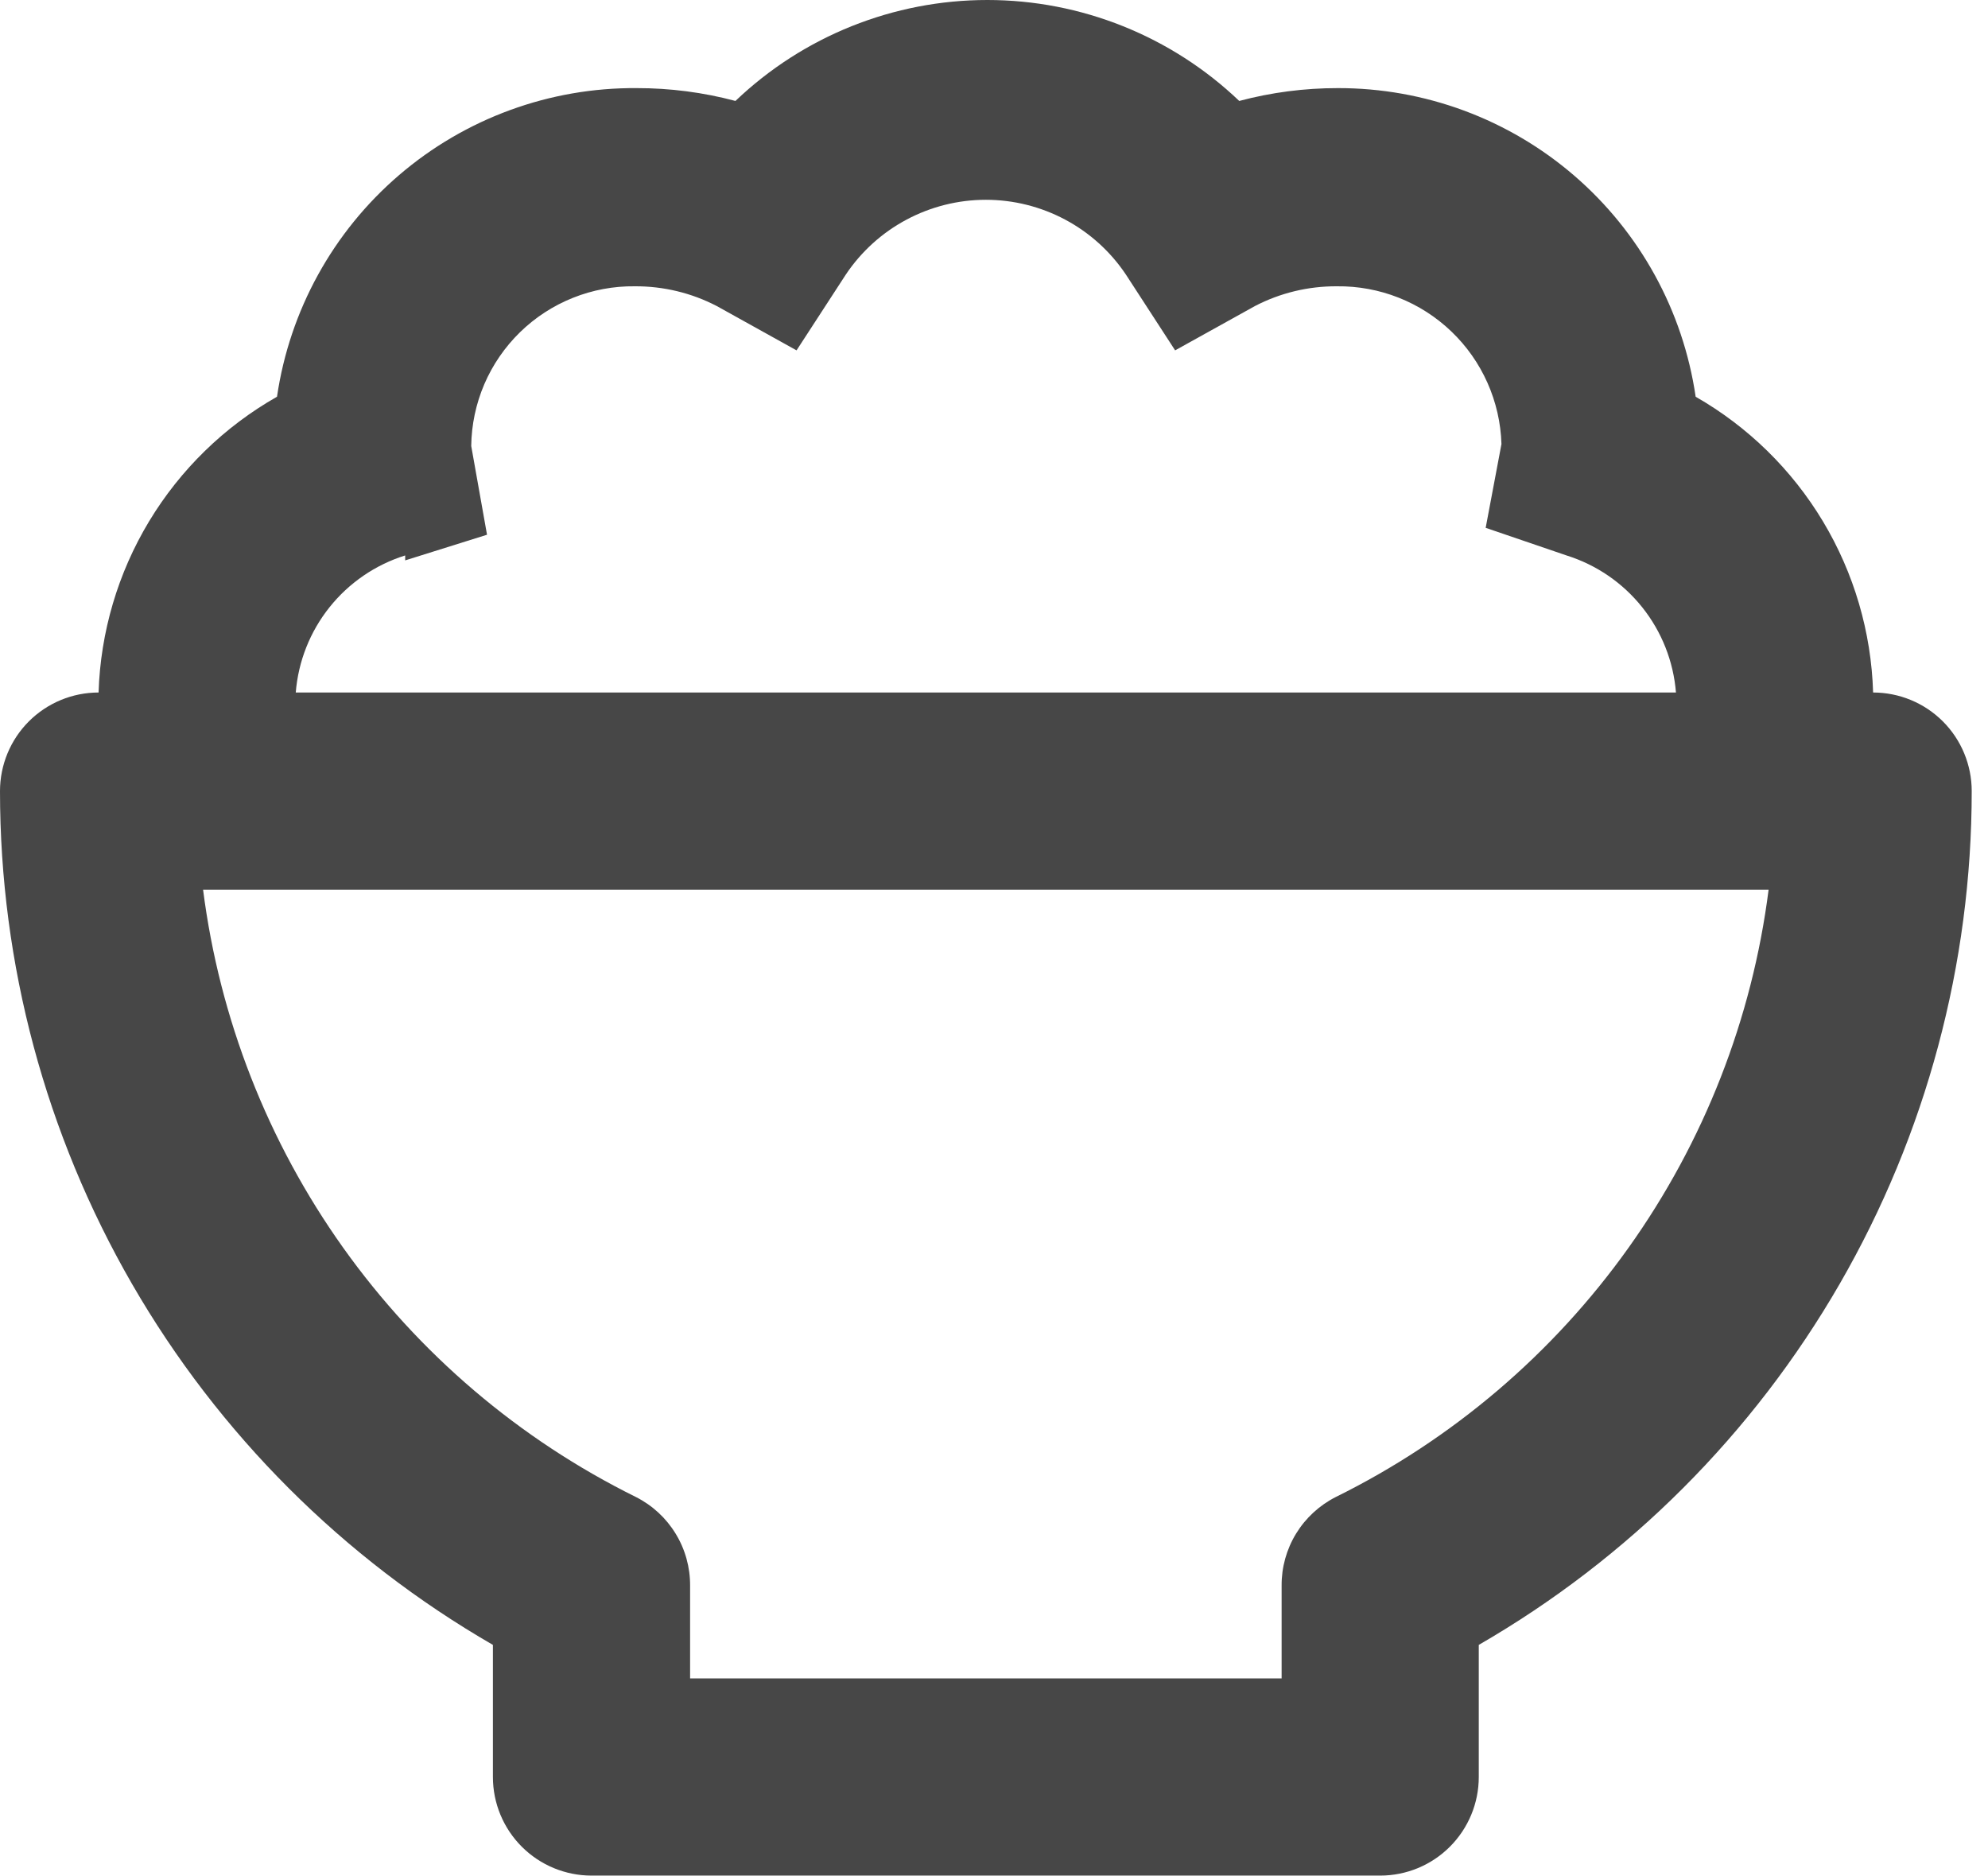
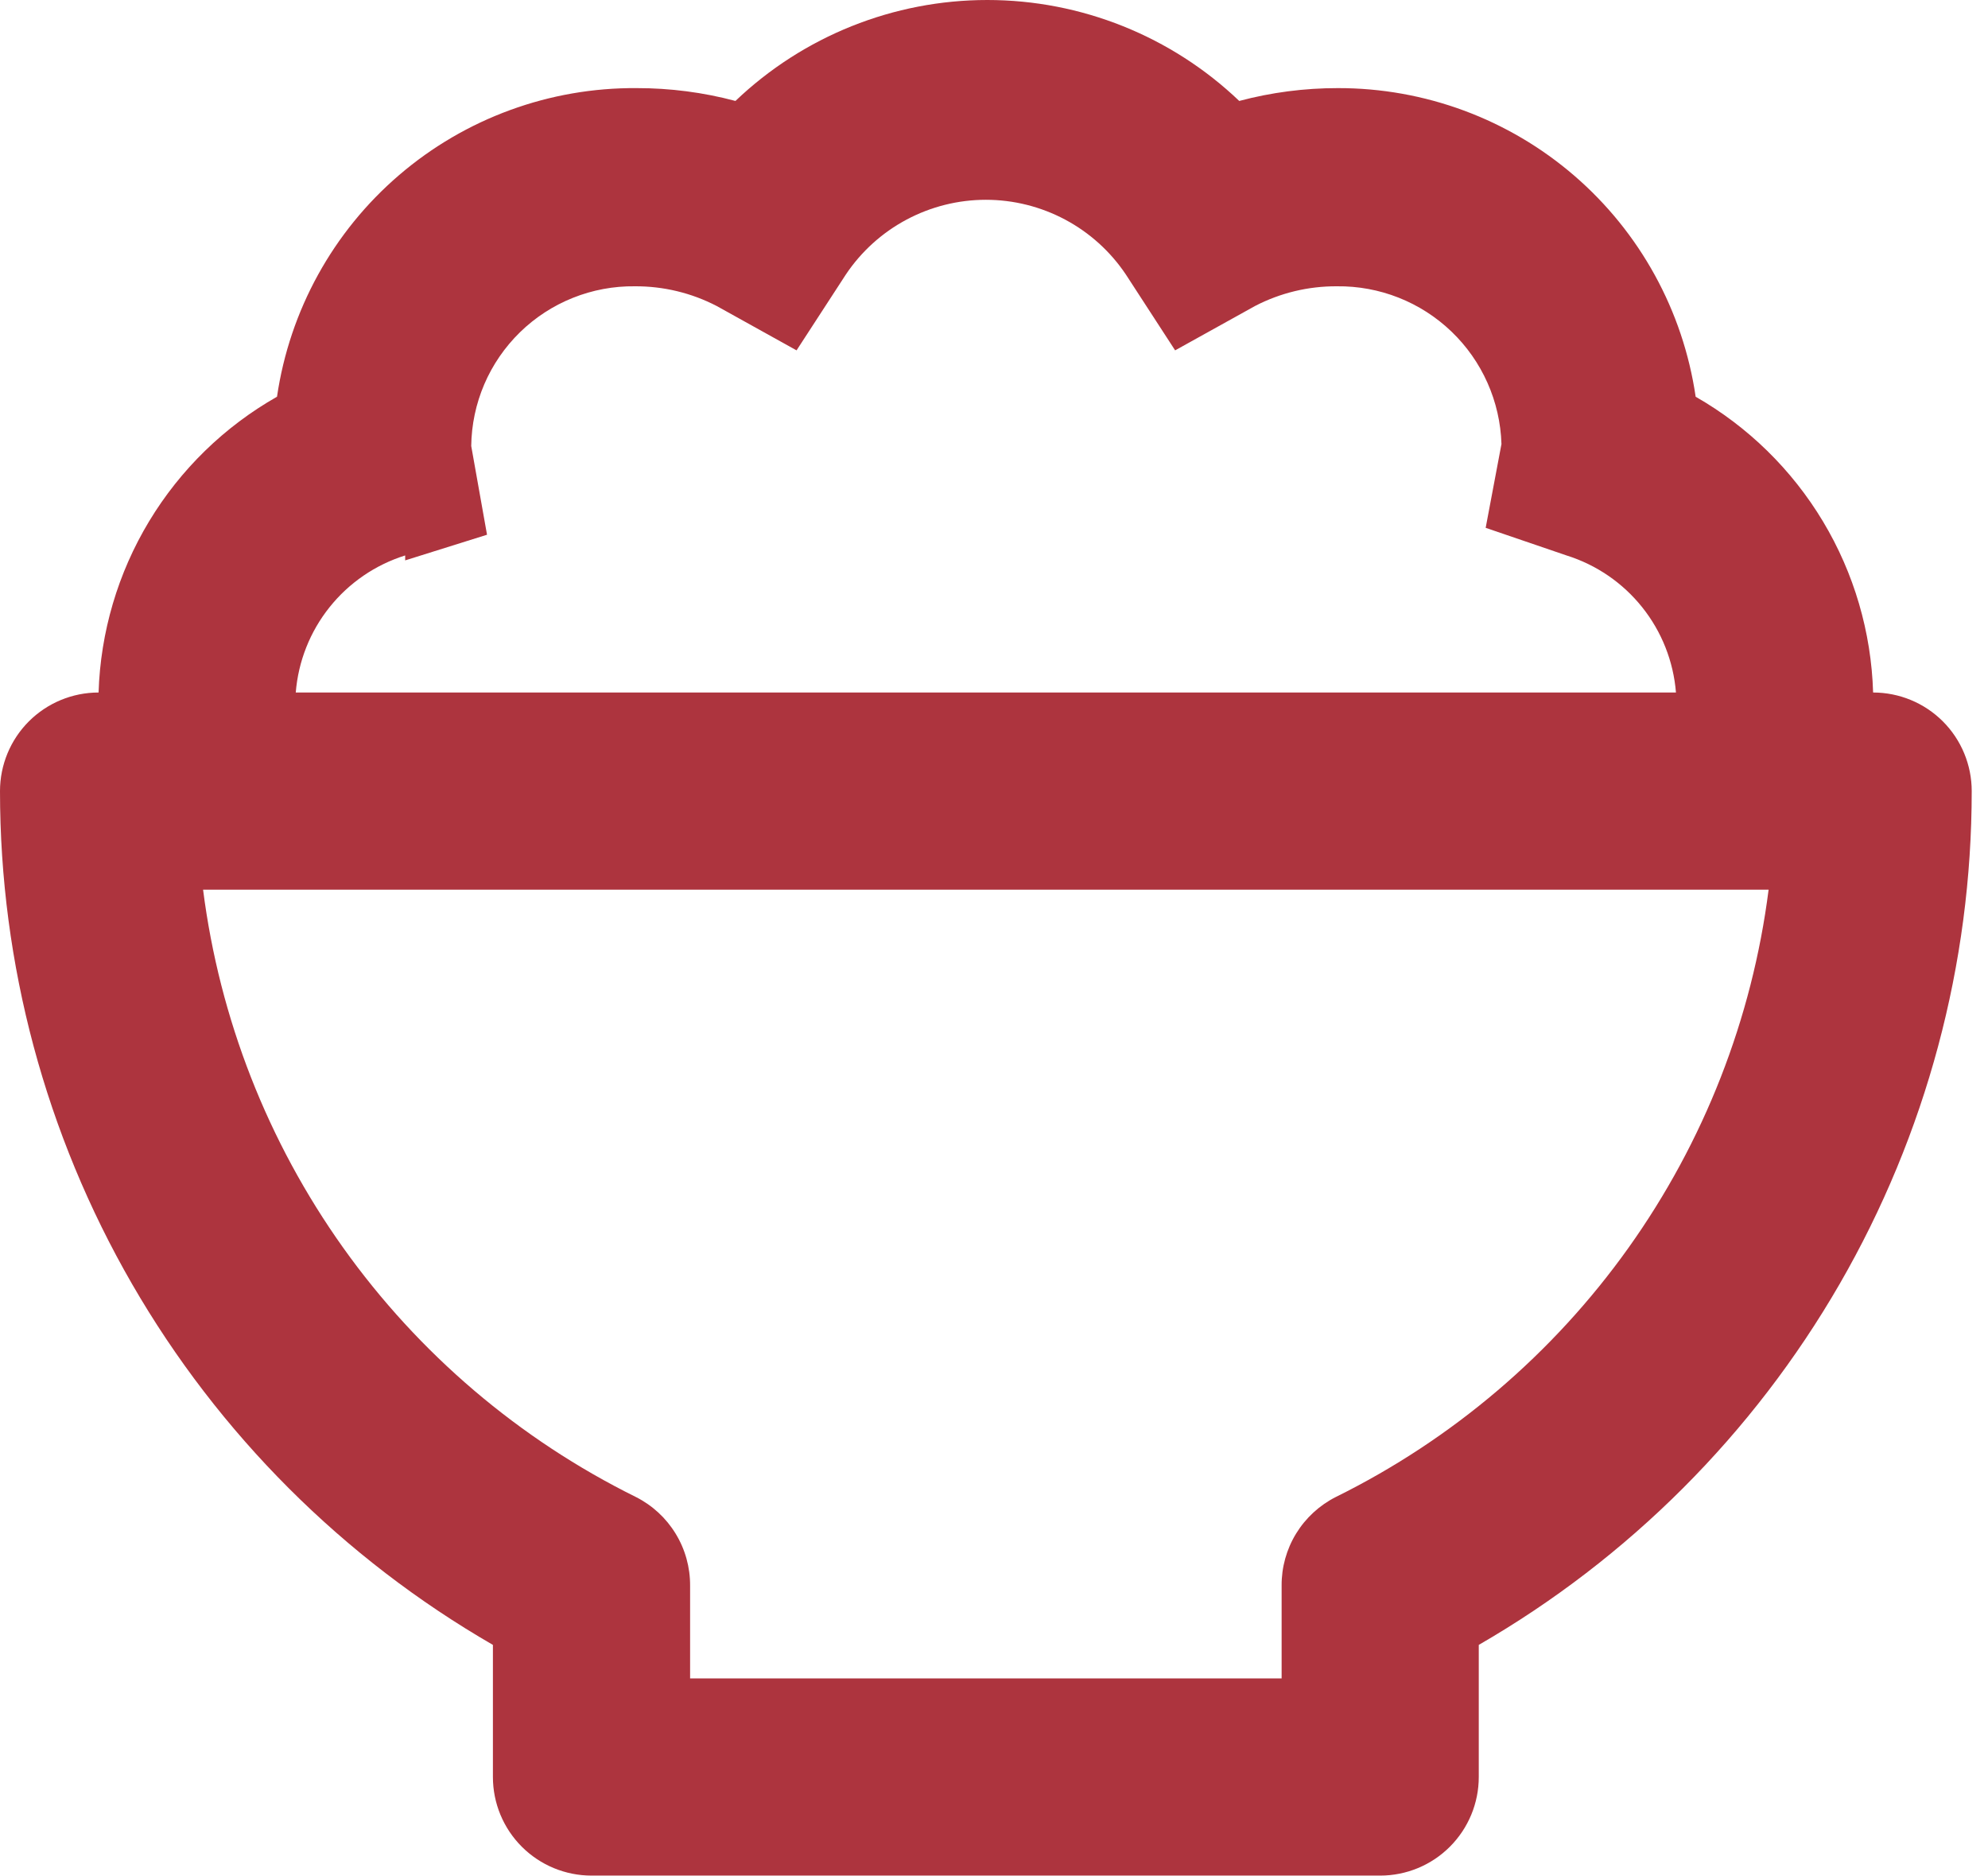
<svg xmlns="http://www.w3.org/2000/svg" width="53" height="50" viewBox="0 0 53 50" fill="none">
-   <path d="M13.141 43.85V47.372C13.141 48.069 13.418 48.737 13.911 49.23C14.404 49.723 15.073 50 15.77 50H36.796C37.493 50 38.162 49.723 38.654 49.23C39.147 48.737 39.424 48.069 39.424 47.372V43.85C43.42 41.543 46.737 38.225 49.044 34.23C51.351 30.235 52.566 25.702 52.566 21.089C52.566 20.392 52.289 19.723 51.796 19.23C51.303 18.738 50.635 18.461 49.937 18.461C49.889 16.851 49.429 15.281 48.601 13.901C47.772 12.52 46.604 11.376 45.206 10.576C44.871 8.286 43.722 6.194 41.97 4.683C40.218 3.172 37.98 2.344 35.666 2.349C34.779 2.348 33.895 2.463 33.038 2.691C31.229 0.964 28.823 0 26.322 0C23.821 0 21.416 0.964 19.607 2.691C18.75 2.463 17.866 2.348 16.979 2.349C14.656 2.331 12.405 3.154 10.642 4.666C8.878 6.178 7.722 8.277 7.385 10.576C5.983 11.372 4.809 12.516 3.976 13.896C3.143 15.277 2.679 16.849 2.628 18.461C1.931 18.461 1.263 18.738 0.77 19.23C0.277 19.723 0 20.392 0 21.089C0 25.702 1.215 30.235 3.521 34.23C5.828 38.225 9.146 41.543 13.141 43.85ZM10.802 14.939L12.984 14.255L12.563 11.89C12.57 11.324 12.688 10.765 12.911 10.244C13.134 9.724 13.458 9.253 13.863 8.857C14.268 8.462 14.747 8.15 15.273 7.94C15.798 7.73 16.36 7.625 16.926 7.632C17.685 7.628 18.434 7.808 19.108 8.158L21.236 9.34L22.551 7.317C22.962 6.704 23.517 6.202 24.168 5.855C24.819 5.508 25.545 5.326 26.283 5.326C27.02 5.326 27.747 5.508 28.398 5.855C29.049 6.202 29.604 6.704 30.015 7.317L31.329 9.34L33.458 8.158C34.132 7.808 34.88 7.628 35.639 7.632C36.776 7.618 37.873 8.05 38.694 8.837C39.515 9.623 39.994 10.701 40.029 11.837L39.608 14.071L41.763 14.807C42.559 15.056 43.261 15.537 43.781 16.188C44.301 16.839 44.614 17.63 44.681 18.461H7.885C7.952 17.63 8.265 16.839 8.785 16.188C9.305 15.537 10.007 15.056 10.802 14.807V14.939ZM47.151 23.717C46.713 27.158 45.43 30.437 43.417 33.262C41.404 36.087 38.723 38.37 35.613 39.907C35.176 40.128 34.809 40.466 34.553 40.884C34.298 41.302 34.164 41.783 34.168 42.273V44.743H18.398V42.273C18.401 41.783 18.268 41.302 18.012 40.884C17.757 40.466 17.39 40.128 16.952 39.907C13.843 38.37 11.162 36.087 9.149 33.262C7.136 30.437 5.853 27.158 5.414 23.717H47.151Z" fill="#474747" />
+   <path d="M13.141 43.85V47.372C13.141 48.069 13.418 48.737 13.911 49.23C14.404 49.723 15.073 50 15.77 50H36.796C37.493 50 38.162 49.723 38.654 49.23C39.147 48.737 39.424 48.069 39.424 47.372V43.85C43.42 41.543 46.737 38.225 49.044 34.23C51.351 30.235 52.566 25.702 52.566 21.089C52.566 20.392 52.289 19.723 51.796 19.23C51.303 18.738 50.635 18.461 49.937 18.461C49.889 16.851 49.429 15.281 48.601 13.901C47.772 12.52 46.604 11.376 45.206 10.576C44.871 8.286 43.722 6.194 41.97 4.683C40.218 3.172 37.98 2.344 35.666 2.349C34.779 2.348 33.895 2.463 33.038 2.691C31.229 0.964 28.823 0 26.322 0C23.821 0 21.416 0.964 19.607 2.691C18.75 2.463 17.866 2.348 16.979 2.349C14.656 2.331 12.405 3.154 10.642 4.666C8.878 6.178 7.722 8.277 7.385 10.576C5.983 11.372 4.809 12.516 3.976 13.896C3.143 15.277 2.679 16.849 2.628 18.461C1.931 18.461 1.263 18.738 0.77 19.23C0.277 19.723 0 20.392 0 21.089C0 25.702 1.215 30.235 3.521 34.23C5.828 38.225 9.146 41.543 13.141 43.85ZM10.802 14.939L12.984 14.255L12.563 11.89C12.57 11.324 12.688 10.765 12.911 10.244C13.134 9.724 13.458 9.253 13.863 8.857C14.268 8.462 14.747 8.15 15.273 7.94C15.798 7.73 16.36 7.625 16.926 7.632C17.685 7.628 18.434 7.808 19.108 8.158L21.236 9.34L22.551 7.317C22.962 6.704 23.517 6.202 24.168 5.855C24.819 5.508 25.545 5.326 26.283 5.326C27.02 5.326 27.747 5.508 28.398 5.855C29.049 6.202 29.604 6.704 30.015 7.317L31.329 9.34L33.458 8.158C34.132 7.808 34.88 7.628 35.639 7.632C36.776 7.618 37.873 8.05 38.694 8.837C39.515 9.623 39.994 10.701 40.029 11.837L39.608 14.071L41.763 14.807C42.559 15.056 43.261 15.537 43.781 16.188C44.301 16.839 44.614 17.63 44.681 18.461H7.885C7.952 17.63 8.265 16.839 8.785 16.188C9.305 15.537 10.007 15.056 10.802 14.807V14.939ZM47.151 23.717C46.713 27.158 45.43 30.437 43.417 33.262C41.404 36.087 38.723 38.37 35.613 39.907C35.176 40.128 34.809 40.466 34.553 40.884C34.298 41.302 34.164 41.783 34.168 42.273V44.743H18.398V42.273C18.401 41.783 18.268 41.302 18.012 40.884C17.757 40.466 17.39 40.128 16.952 39.907C13.843 38.37 11.162 36.087 9.149 33.262C7.136 30.437 5.853 27.158 5.414 23.717H47.151Z" fill="#AD343E" />
</svg>
